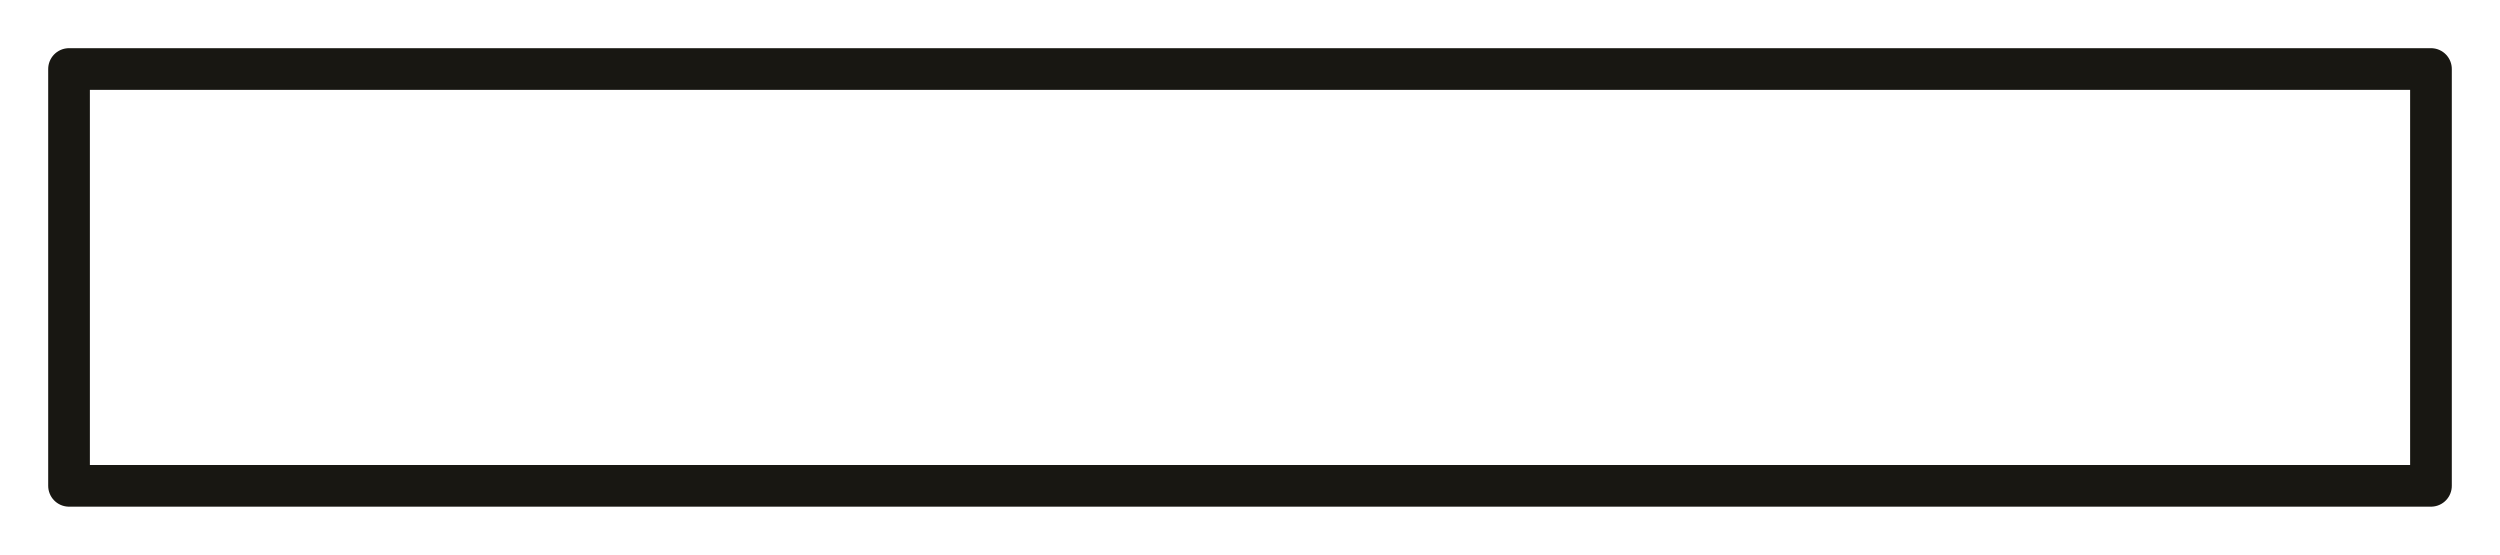
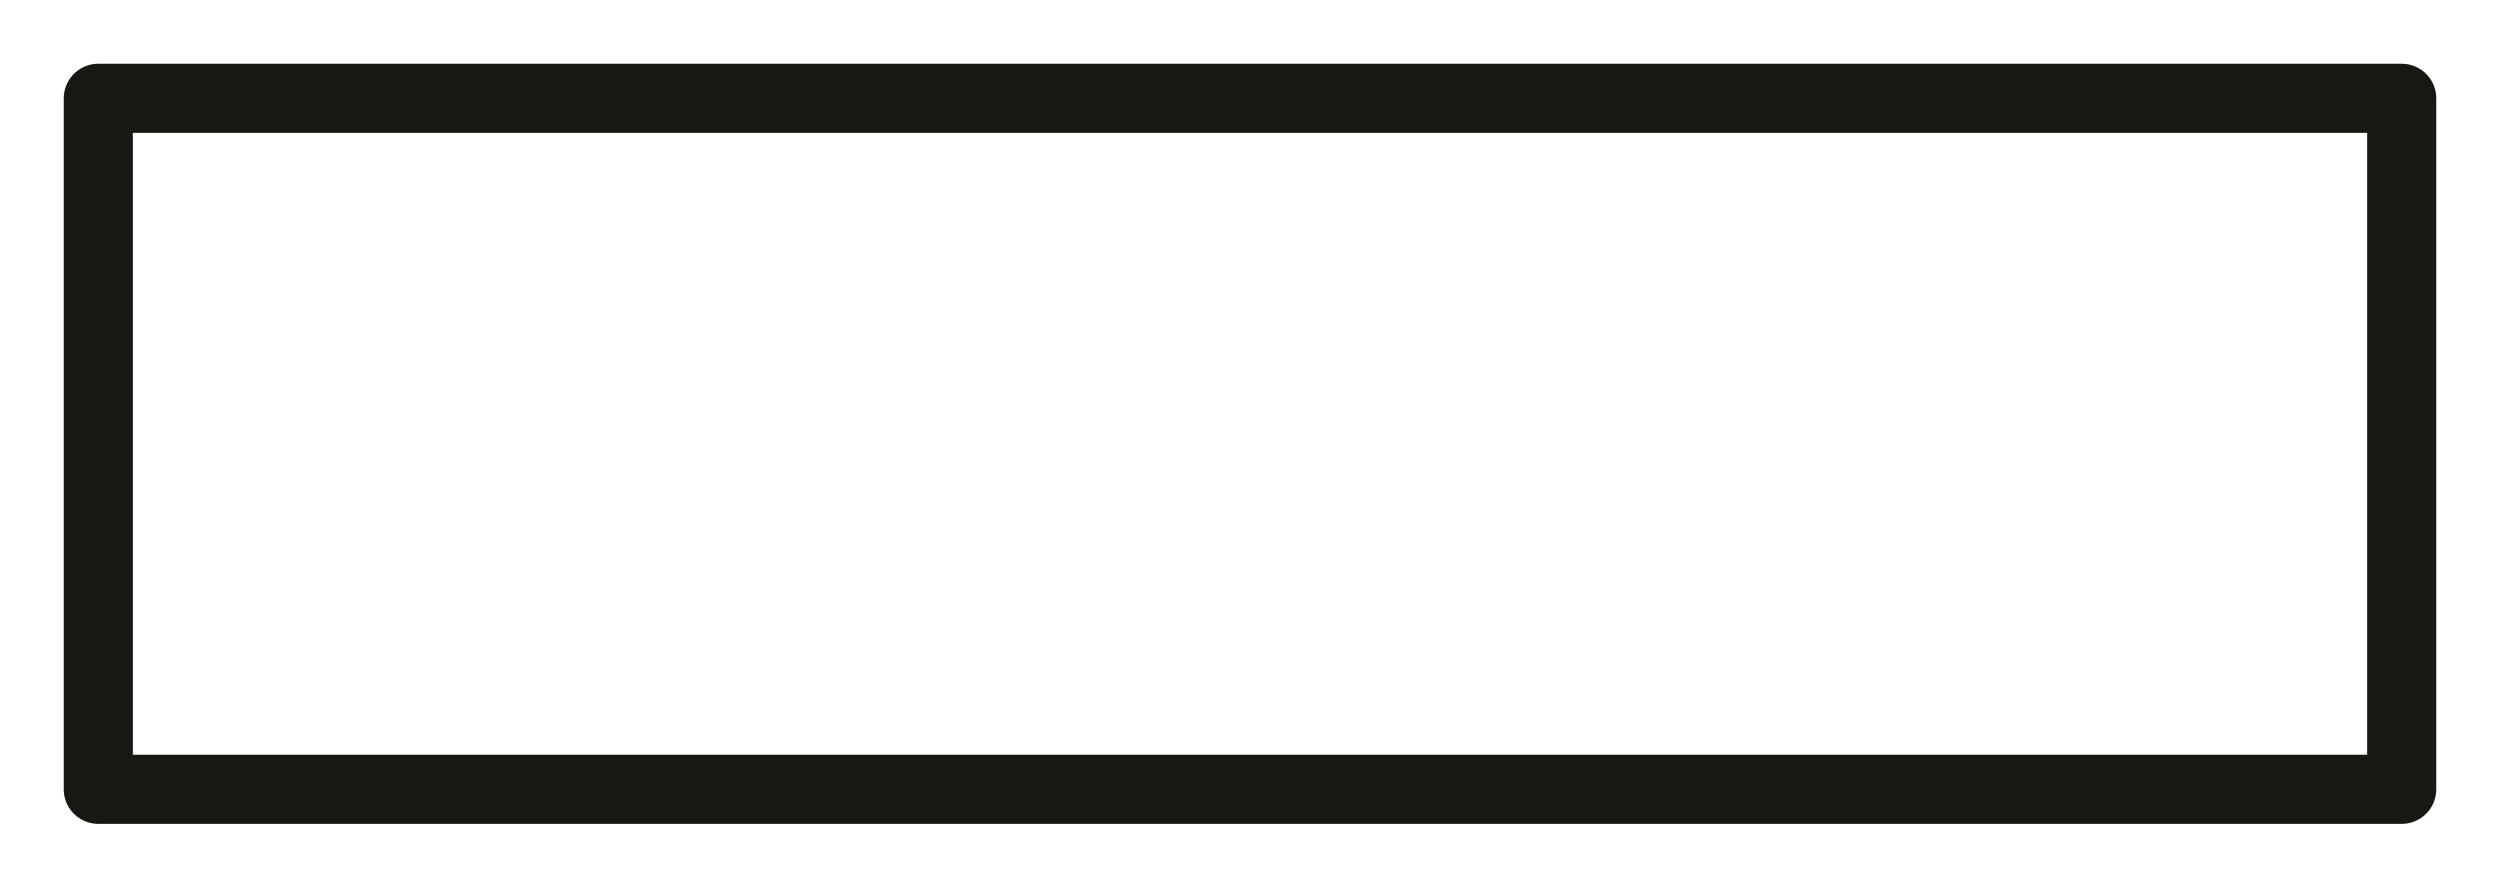
- <svg xmlns="http://www.w3.org/2000/svg" width="179.934px" height="39.934px" version="1.1" viewBox="0.000 0.000 137.749 30.572">
+ <svg xmlns="http://www.w3.org/2000/svg" width="108.534px" height="38.534px" version="1.1" viewBox="0.000 0.000 83.089 29.500">
  <defs />
  <g id="Background_" opacity="1.000" display="none">
-     <path id="STROKE_fcbe1d2b-54c0-4abe-b177-e75a97f83d5b" opacity="1.000" display="none" fill="none" stroke="#181712" stroke-width="2.297" stroke-opacity="1.000" stroke-linecap="round" stroke-linejoin="round" d="M -8.223 -37.164 L 259.720 -37.165 L 259.720 345.610 L -8.223 345.610 Z" />
+     <path id="STROKE_fcbe1d2b-54c0-4abe-b177-e75a97f83d5b" opacity="1.000" display="none" fill="none" stroke="#181712" stroke-width="2.297" stroke-opacity="1.000" stroke-linecap="round" stroke-linejoin="round" d="M -177.224 -37.700 L 90.718 -37.700 L 90.718 345.074 L -177.224 345.075 Z" />
  </g>
  <g id="Card_Name" opacity="1.000" display="none">
-     <path id="STROKE_12923bb7-a190-4d7b-9400-b716cff4e2f4" opacity="1.000" display="none" fill="none" stroke="#181712" stroke-width="2.297" stroke-opacity="1.000" stroke-linecap="round" stroke-linejoin="round" d="M 3.725 -26.819 L 248.701 -26.819 L 248.701 -3.853 L 3.725 -3.853 Z" />
+     <path id="STROKE_12923bb7-a190-4d7b-9400-b716cff4e2f4" opacity="1.000" display="none" fill="none" stroke="#181712" stroke-width="2.297" stroke-opacity="1.000" stroke-linecap="round" stroke-linejoin="round" d="M -165.277 -27.355 L 79.699 -27.355 L 79.699 -4.389 L -165.277 -4.389 Z" />
  </g>
-   <g id="Card_ID" opacity="1.000">
-     <path id="STROKE_47275af2-b518-425b-a0c8-1611b4e40ab1" opacity="1.000" fill="none" stroke="#181712" stroke-width="2.297" stroke-opacity="1.000" stroke-linecap="round" stroke-linejoin="round" d="M 3.803 3.803 L 133.946 3.803 L 133.946 26.769 L 3.803 26.769 Z" />
+   <g id="Card_ID" opacity="1.000" display="none">
+     <path id="STROKE_47275af2-b518-425b-a0c8-1611b4e40ab1" opacity="1.000" display="none" fill="none" stroke="#181712" stroke-width="2.297" stroke-opacity="1.000" stroke-linecap="round" stroke-linejoin="round" d="M -165.199 3.267 L -35.055 3.267 L -35.055 26.233 L -165.199 26.233 Z" />
  </g>
-   <g id="Card_Type" opacity="1.000" display="none">
-     <path id="STROKE_4ca95e9c-9ea3-419c-ac9c-1557aaf85dbb" opacity="1.000" display="none" fill="none" stroke="#181712" stroke-width="2.297" stroke-opacity="1.000" stroke-linecap="round" stroke-linejoin="round" d="M 172.268 3.803 L 248.823 3.803 L 248.823 26.769 L 172.268 26.769 Z" />
+   <g id="Card_Type" opacity="1.000">
+     <path id="STROKE_4ca95e9c-9ea3-419c-ac9c-1557aaf85dbb" opacity="1.000" fill="none" stroke="#181712" stroke-width="2.297" stroke-opacity="1.000" stroke-linecap="round" stroke-linejoin="round" d="M 3.267 3.267 L 79.822 3.267 L 79.822 26.233 L 3.267 26.233 Z" />
  </g>
  <g id="Card_Icon" opacity="1.000" display="none">
-     <path id="STROKE_976b50fe-2e82-484f-a065-759483ce4432" opacity="1.000" display="none" fill="none" stroke="#181712" stroke-width="2.297" stroke-opacity="1.000" stroke-linecap="round" stroke-linejoin="round" d="M 3.897 35.310 L 157.007 35.310 L 157.007 188.420 L 3.897 188.420 Z" />
+     <path id="STROKE_976b50fe-2e82-484f-a065-759483ce4432" opacity="1.000" display="none" fill="none" stroke="#181712" stroke-width="2.297" stroke-opacity="1.000" stroke-linecap="round" stroke-linejoin="round" d="M -165.104 34.774 L -11.994 34.774 L -11.994 187.884 L -165.104 187.884 Z" />
  </g>
  <g id="Card_ATK" opacity="1.000" display="none">
-     <path id="STROKE_fed94423-ddd1-4ed5-9e48-5fdaab5b7182" opacity="1.000" display="none" fill="none" stroke="#181712" stroke-width="2.297" stroke-opacity="1.000" stroke-linecap="round" stroke-linejoin="round" d="M 3.584 196.985 L 80.139 196.985 L 80.139 219.952 L 3.584 219.952 Z" />
+     <path id="STROKE_fed94423-ddd1-4ed5-9e48-5fdaab5b7182" opacity="1.000" display="none" fill="none" stroke="#181712" stroke-width="2.297" stroke-opacity="1.000" stroke-linecap="round" stroke-linejoin="round" d="M -165.418 196.449 L -88.863 196.449 L -88.863 219.416 L -165.418 219.416 Z" />
  </g>
  <g id="Card_DEF" opacity="1.000" display="none">
-     <path id="STROKE_f6baf8d7-036f-4554-9e35-d2f8dc21ee64" opacity="1.000" display="none" fill="none" stroke="#181712" stroke-width="2.297" stroke-opacity="1.000" stroke-linecap="round" stroke-linejoin="round" d="M 89.587 196.981 L 166.142 196.981 L 166.142 219.948 L 89.587 219.948 Z" />
+     <path id="STROKE_f6baf8d7-036f-4554-9e35-d2f8dc21ee64" opacity="1.000" display="none" fill="none" stroke="#181712" stroke-width="2.297" stroke-opacity="1.000" stroke-linecap="round" stroke-linejoin="round" d="M -79.415 196.445 L -2.860 196.445 L -2.860 219.412 L -79.415 219.412 Z" />
  </g>
  <g id="Card_Dice" opacity="1.000" display="none">
-     <path id="STROKE_25c0c013-19f4-4991-a217-c0394c81d209" opacity="1.000" display="none" fill="none" stroke="#181712" stroke-width="2.297" stroke-opacity="1.000" stroke-linecap="round" stroke-linejoin="round" d="M 173.990 197.017 L 250.545 197.017 L 250.545 219.984 L 173.990 219.984 Z" />
+     <path id="STROKE_25c0c013-19f4-4991-a217-c0394c81d209" opacity="1.000" display="none" fill="none" stroke="#181712" stroke-width="2.297" stroke-opacity="1.000" stroke-linecap="round" stroke-linejoin="round" d="M 4.989 196.481 L 81.544 196.481 L 81.544 219.448 L 4.989 219.448 Z" />
  </g>
  <g id="Card_Stamina" opacity="1.000" display="none">
-     <path id="STROKE_7b2058bb-e422-4d35-b0dc-b1656802b5a5" opacity="1.000" display="none" fill="none" stroke="#181712" stroke-width="2.297" stroke-opacity="1.000" stroke-linecap="round" stroke-linejoin="round" d="M 219.181 35.831 L 242.147 58.798 L 219.181 81.764 L 196.214 58.798 Z" />
+     <path id="STROKE_7b2058bb-e422-4d35-b0dc-b1656802b5a5" opacity="1.000" display="none" fill="none" stroke="#181712" stroke-width="2.297" stroke-opacity="1.000" stroke-linecap="round" stroke-linejoin="round" d="M 50.179 35.295 L 73.146 58.262 L 50.179 81.228 L 27.213 58.262 Z" />
  </g>
  <g id="Card_Energy" opacity="1.000" display="none">
-     <path id="STROKE_79611566-a16f-42af-9e46-70593a09c3c1" opacity="1.000" display="none" fill="none" stroke="#181712" stroke-width="2.297" stroke-opacity="1.000" stroke-linecap="round" stroke-linejoin="round" d="M 219.181 89.018 L 242.147 111.984 L 219.181 134.951 L 196.214 111.984 Z" />
+     <path id="STROKE_79611566-a16f-42af-9e46-70593a09c3c1" opacity="1.000" display="none" fill="none" stroke="#181712" stroke-width="2.297" stroke-opacity="1.000" stroke-linecap="round" stroke-linejoin="round" d="M 50.179 88.482 L 73.146 111.448 L 50.179 134.415 L 27.213 111.448 Z" />
  </g>
  <g id="Card_Supply" opacity="1.000" display="none">
-     <path id="STROKE_293c768f-822e-4ef7-858c-0c45f61701ec" opacity="1.000" display="none" fill="none" stroke="#181712" stroke-width="2.297" stroke-opacity="1.000" stroke-linecap="round" stroke-linejoin="round" d="M 219.181 142.224 L 242.147 165.190 L 219.181 188.157 L 196.214 165.190 Z" />
+     <path id="STROKE_293c768f-822e-4ef7-858c-0c45f61701ec" opacity="1.000" display="none" fill="none" stroke="#181712" stroke-width="2.297" stroke-opacity="1.000" stroke-linecap="round" stroke-linejoin="round" d="M 50.179 141.688 L 73.146 164.654 L 50.179 187.621 L 27.213 164.654 Z" />
  </g>
  <g id="Card_Desc" opacity="1.000" display="none">
-     <path id="STROKE_d94a502f-e154-4c66-8218-579eacccfaf3" opacity="1.000" display="none" fill="none" stroke="#181712" stroke-width="2.297" stroke-opacity="1.000" stroke-linecap="round" stroke-linejoin="round" d="M 3.883 228.109 L 251.921 228.109 L 251.921 336.817 L 3.883 336.817 Z" />
+     <path id="STROKE_d94a502f-e154-4c66-8218-579eacccfaf3" opacity="1.000" display="none" fill="none" stroke="#181712" stroke-width="2.297" stroke-opacity="1.000" stroke-linecap="round" stroke-linejoin="round" d="M -165.119 227.573 L 82.920 227.573 L 82.920 336.281 L -165.119 336.281 Z" />
  </g>
</svg>
